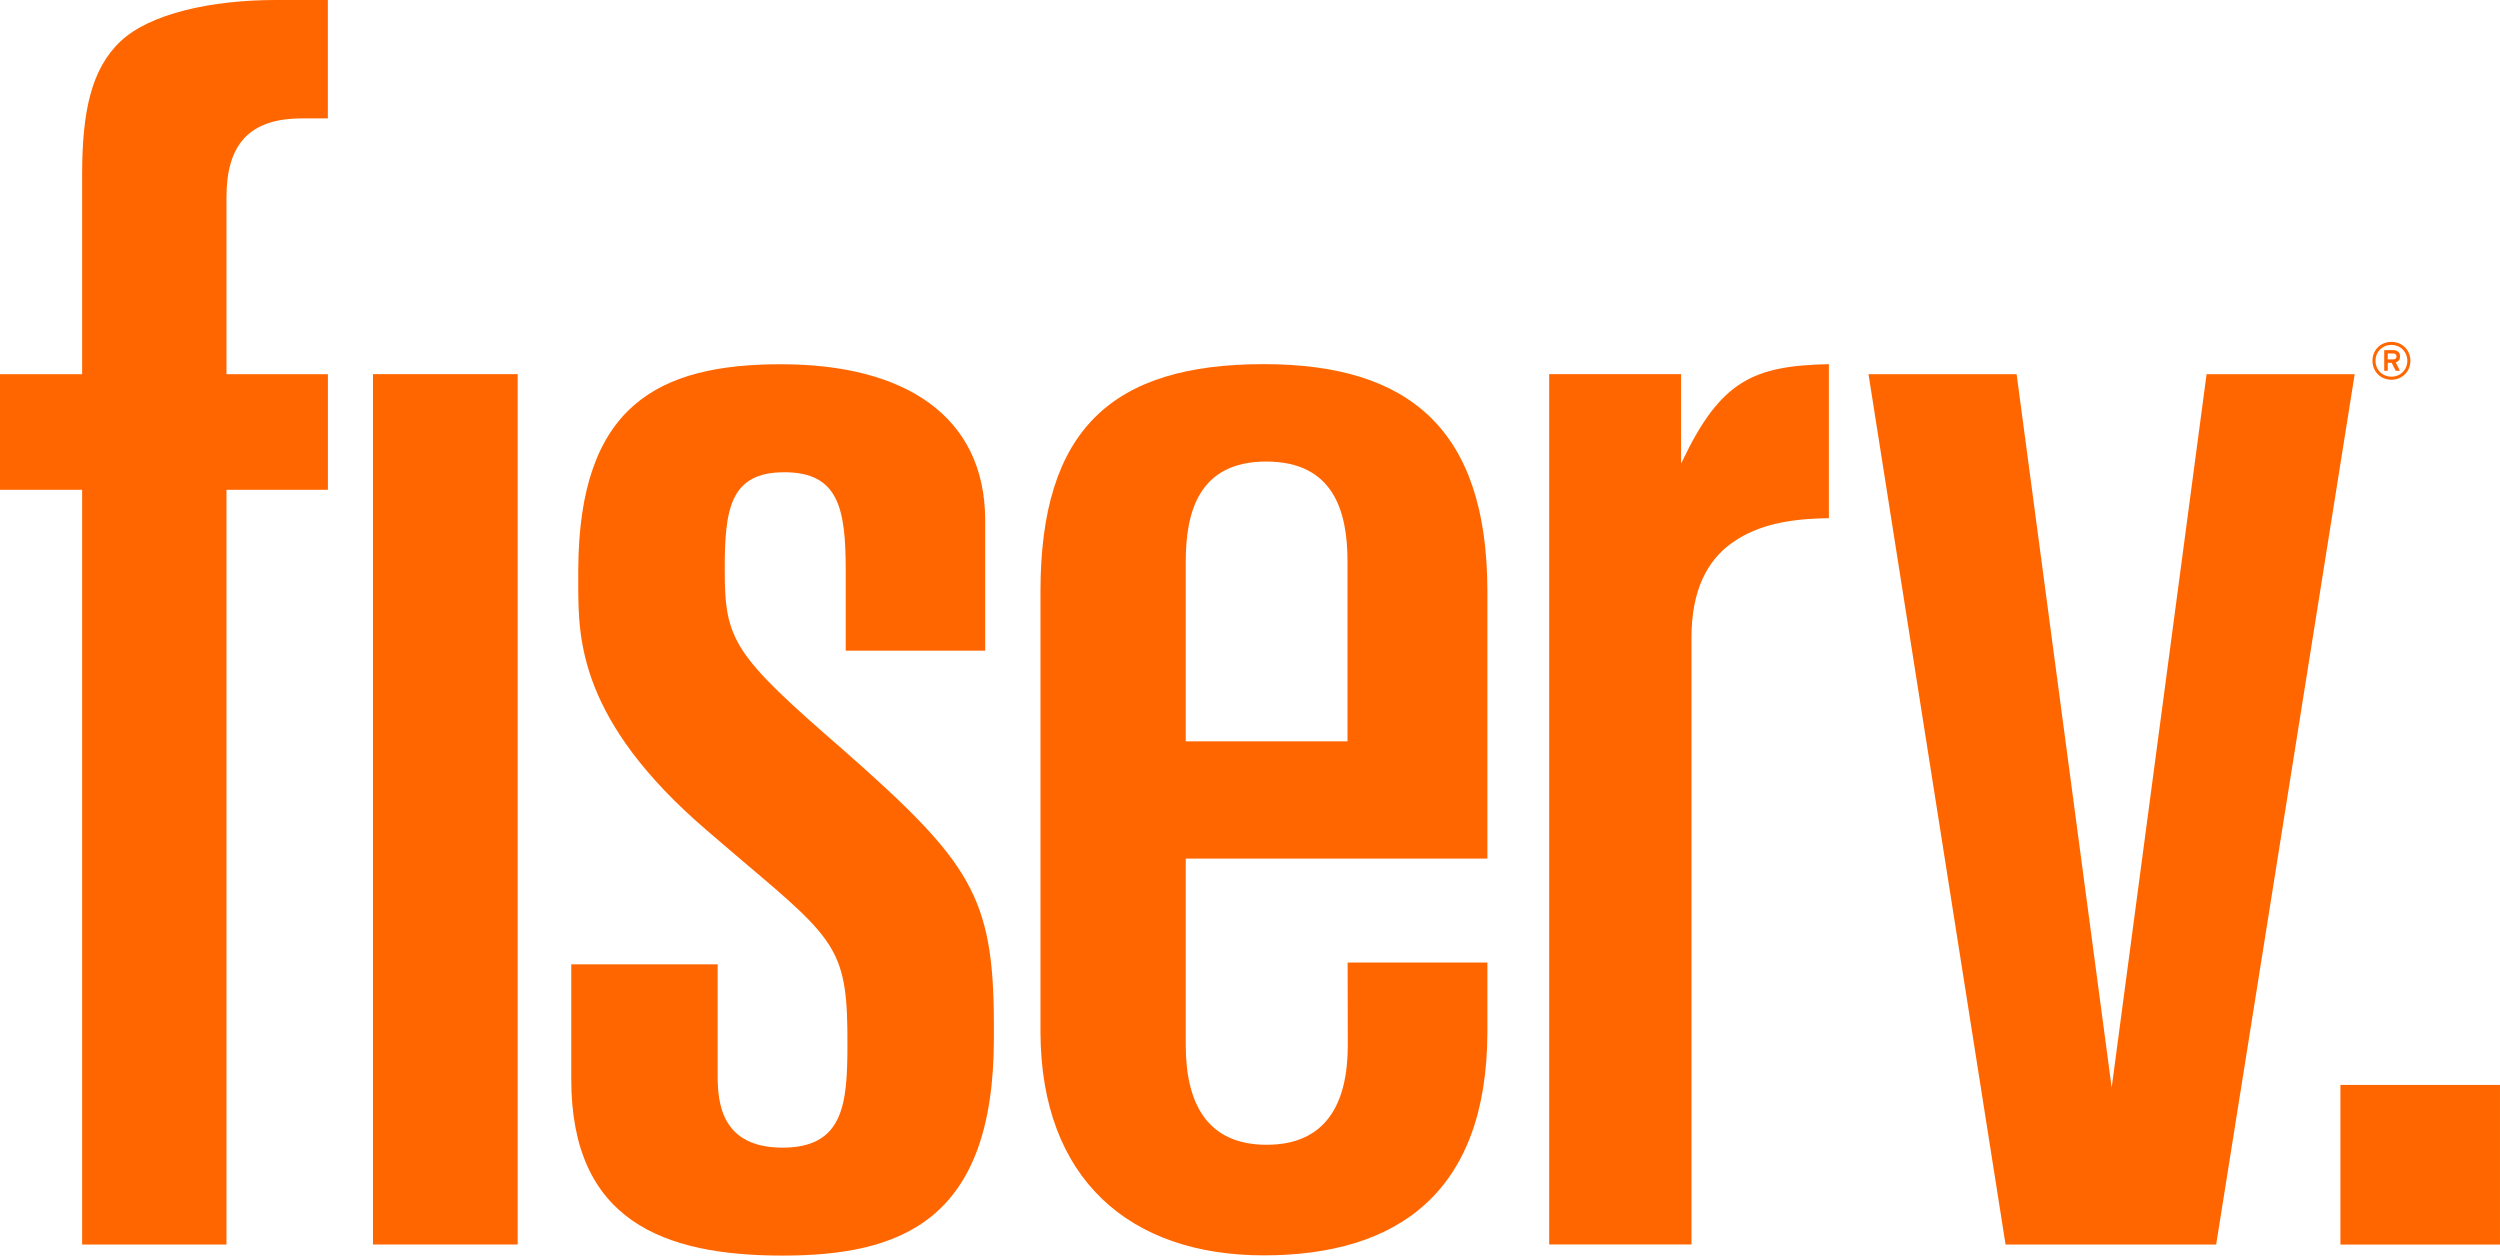
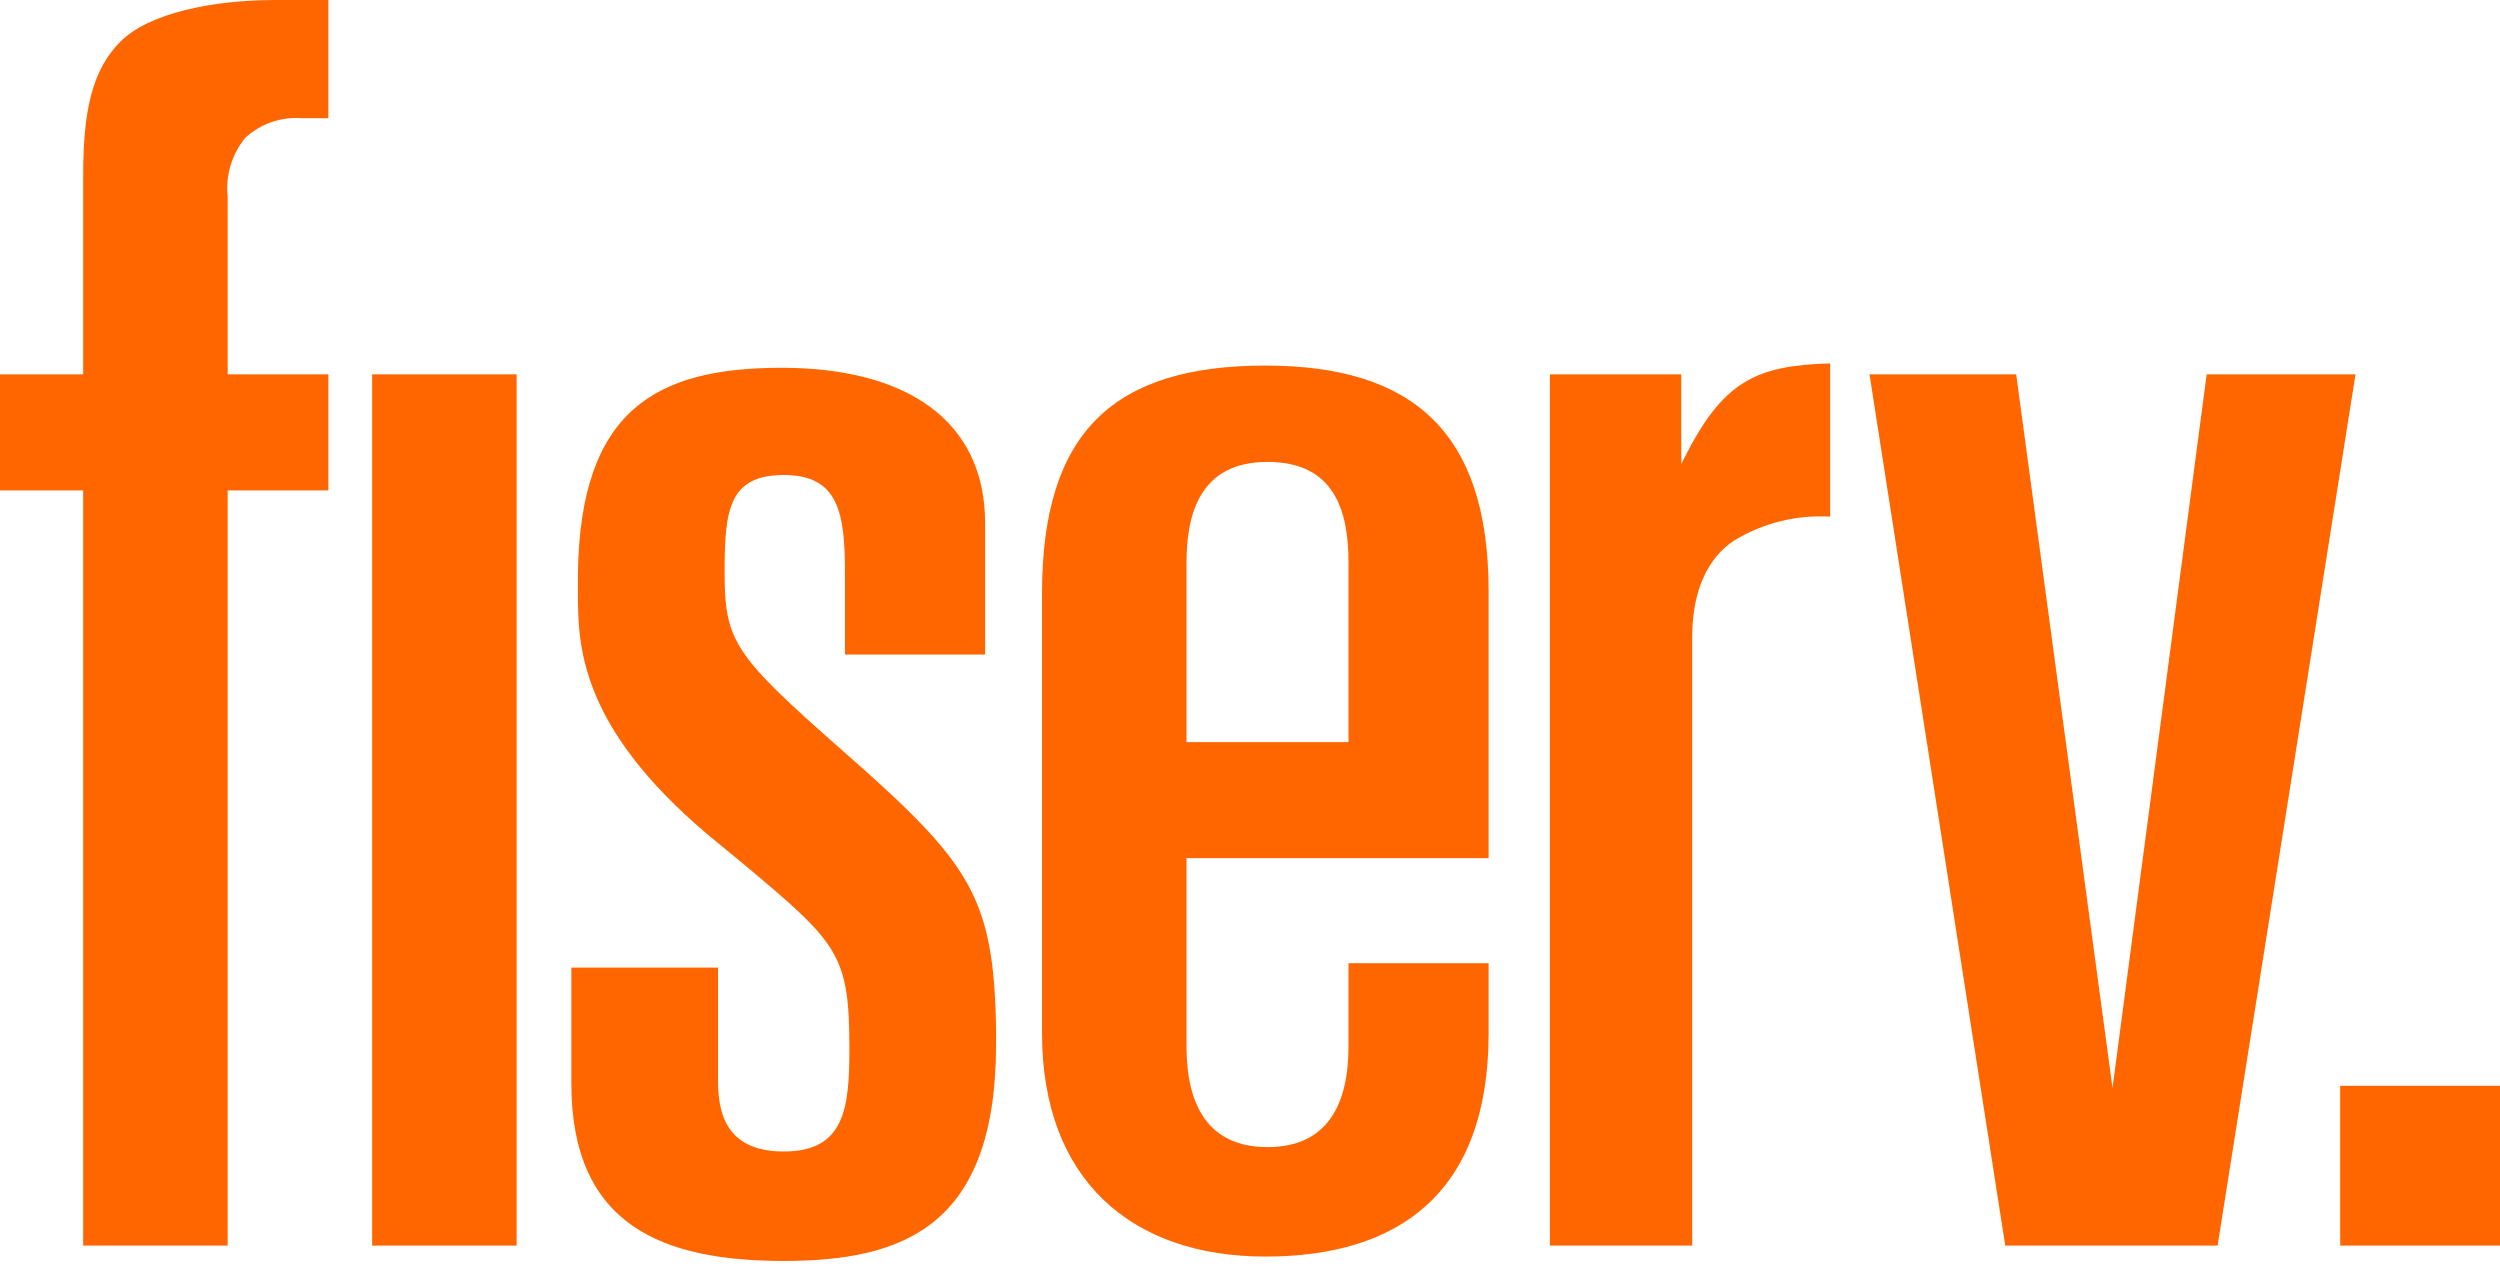
- <svg xmlns="http://www.w3.org/2000/svg" id="svg3101" version="1.1">
-   <defs id="defs3103">
-     <clipPath clipPathUnits="userSpaceOnUse" id="clipPath3035">
-       <path d="M 0,0 612,0 612,792 0,792 0,0 z" id="path3037" />
-     </clipPath>
-     <clipPath clipPathUnits="userSpaceOnUse" id="clipPath3021">
-       <path d="M 0,0 612,0 612,792 0,792 0,0 z" id="path3023" />
-     </clipPath>
-     <clipPath clipPathUnits="userSpaceOnUse" id="clipPath3003">
-       <path d="M 0,0 612,0 612,792 0,792 0,0 z" id="path3005" />
-     </clipPath>
+ <svg xmlns="http://www.w3.org/2000/svg" id="Layer_1" data-name="Layer 1" viewBox="0 0 114.2 58.13">
+   <defs>
+     <style>.cls-1{fill:#ff6600;}</style>
  </defs>
-   <g id="layer1" transform="translate(-327.7109,-579.8718)">
-     <g transform="matrix(5.62504,0,0,-5.625026,-7.132521,1891.129)" id="g2999" style="fill:#ff6600;fill-opacity:1">
-       <g id="g3001" clip-path="url(#clipPath3003)" style="fill:#ff6600;fill-opacity:1">
-         <g id="g3007" transform="translate(100.4711,226.9748)" style="fill:#ff6600;fill-opacity:1">
-           <path d="m 0,0 c 0,-0.153 -0.118,-0.27 -0.27,-0.27 -0.154,0 -0.271,0.117 -0.271,0.27 0,0.154 0.117,0.27 0.271,0.27 C -0.118,0.27 0,0.154 0,0 m 0.052,0 c 0,0.184 -0.141,0.322 -0.322,0.322 -0.184,0 -0.323,-0.138 -0.323,-0.322 0,-0.183 0.139,-0.322 0.323,-0.322 0.181,0 0.322,0.139 0.322,0.322 m -0.176,0.076 c 0,0.073 -0.052,0.106 -0.115,0.106 l -0.154,0 0,-0.352 0.06,0 0,0.136 0.067,0 0.069,-0.136 0.071,0 -0.071,0.142 c 0.044,0.014 0.073,0.048 0.073,0.104 m -0.06,-0.002 c 0,-0.034 -0.024,-0.05 -0.057,-0.05 l -0.092,0 0,0.101 0.092,0 c 0.033,0 0.057,-0.018 0.057,-0.051" style="fill:#ff6600;fill-opacity:1;fill-rule:nonzero;stroke:none" id="path3009" />
-         </g>
-       </g>
-     </g>
-     <path d="m 566.886,683.667 -15.266,0 0,15.272 15.266,0 0,-15.272 z" style="fill:#ff6600;fill-opacity:1;fill-rule:nonzero;stroke:none" id="path3011" />
-     <g id="g3013" transform="matrix(5.62504,0,0,-5.625026,520.6408,615.6695)" style="fill:#ff6600;fill-opacity:1">
-       <path d="M 0,0 1.617,-12.134 3.231,0 5.75,0 3.394,-14.803 l -3.582,0 L -2.519,0 0,0 z" style="fill:#ff6600;fill-opacity:1;fill-rule:nonzero;stroke:none" id="path3015" />
-     </g>
-     <g transform="matrix(5.62504,0,0,-5.625026,-7.132521,1891.129)" id="g3017" style="fill:#ff6600;fill-opacity:1">
-       <g id="g3019" clip-path="url(#clipPath3021)" style="fill:#ff6600;fill-opacity:1">
-         <g id="g3025" transform="translate(60.9243,226.7473)" style="fill:#ff6600;fill-opacity:1">
-           <path d="m 0,0 -1.397,0 0,-1.967 1.397,0 0,-12.836 2.455,0 0,12.836 1.725,0 0,1.967 -1.725,0 0,3.009 c 0,0.439 0.091,0.775 0.303,1.005 0.213,0.228 0.538,0.336 0.979,0.336 l 0.442,0 0,2.014 -0.888,0 C 2.2,6.364 1.149,6.133 0.649,5.658 0.149,5.183 0,4.446 0,3.396 L 0,0 z" style="fill:#ff6600;fill-opacity:1;fill-rule:nonzero;stroke:none" id="path3027" />
-         </g>
-       </g>
-     </g>
-     <path d="m 363.394,698.933 13.843,0 0,-83.267 -13.843,0 0,83.267 z" style="fill:#ff6600;fill-opacity:1;fill-rule:nonzero;stroke:none" id="path3029" />
-     <g transform="matrix(5.62504,0,0,-5.625026,-7.132521,1891.129)" id="g3031" style="fill:#ff6600;fill-opacity:1">
-       <g id="g3033" clip-path="url(#clipPath3035)" style="fill:#ff6600;fill-opacity:1">
-         <g id="g3039" transform="translate(79.6946,218.5081)" style="fill:#ff6600;fill-opacity:1">
-           <path d="m 0,0 5.13,0 0,4.562 C 5.124,7.291 3.812,8.41 1.326,8.41 -1.259,8.41 -2.471,7.294 -2.471,4.544 l 0,-7.497 c 0.008,-2.501 1.522,-3.795 3.796,-3.795 2.273,0 3.799,1.065 3.805,3.795 l 0,1.186 -2.377,0 0.003,-1.405 C 2.756,-4.174 2.381,-4.867 1.375,-4.867 0.367,-4.867 0,-4.168 0,-3.171 L 0,0 z m 0,5.053 c 0,0.835 0.217,1.7 1.368,1.7 1.15,0 1.383,-0.852 1.383,-1.699 l 0,-3.059 -2.751,0 0,3.058 z" style="fill:#ff6600;fill-opacity:1;fill-rule:nonzero;stroke:none" id="path3041" />
-         </g>
-         <g id="g3043" transform="translate(73.8653,220.3602)" style="fill:#ff6600;fill-opacity:1">
-           <path d="m 0,0 c -1.867,1.621 -2.012,1.856 -2.012,3.064 0,1.029 0.089,1.655 1.014,1.655 0.924,0 1.044,-0.618 1.044,-1.667 l 0,-1.367 2.372,0 0,2.23 C 2.41,5.666 1.063,6.556 -1.053,6.556 c -2.081,0 -3.438,-0.693 -3.45,-3.492 -0.002,-0.476 0.001,-0.476 0,-0.292 0.004,-0.88 0.008,-2.275 2.183,-4.141 l 0.624,-0.534 c 1.603,-1.352 1.778,-1.515 1.771,-3.123 -0.001,-0.991 -0.062,-1.742 -1.102,-1.742 -1.04,0 -1.105,0.757 -1.105,1.224 l 0,1.894 -2.49,0 0,-1.954 c 0,-2.405 1.565,-3 3.592,-3 2.029,0 3.596,0.601 3.596,3.695 l 0,0.257 C 2.561,-2.49 2.17,-1.91 0,0" style="fill:#ff6600;fill-opacity:1;fill-rule:nonzero;stroke:none" id="path3045" />
-         </g>
-         <g id="g3047" transform="translate(88.1189,225.2236)" style="fill:#ff6600;fill-opacity:1">
-           <path d="m 0,0 0,1.524 -2.243,0 0,-14.802 2.42,0 0,10.316 c -0.001,0.797 0.259,1.322 0.711,1.632 0.428,0.295 0.955,0.395 1.626,0.405 l 0,2.619 C 1.23,1.667 0.676,1.414 0.025,0.054 L 0,0 z" style="fill:#ff6600;fill-opacity:1;fill-rule:nonzero;stroke:none" id="path3049" />
-         </g>
-       </g>
-     </g>
-   </g>
+   <rect class="cls-1" x="106.9" y="49.6" width="7.3" height="7.3" />
+   <polygon class="cls-1" points="92.1 17.1 96.5 49.7 100.8 17.1 107.6 17.1 101.3 56.9 91.6 56.9 85.4 17.1 92.1 17.1" />
+   <path class="cls-1" d="M3.8,17.1H0v5.3H3.8V56.9h6.6V22.4H15V17.1H10.4V9a3.65,3.65,0,0,1,.8-2.7,3.42,3.42,0,0,1,2.6-.9H15V0H12.6C9.7,0,6.8.6,5.5,1.9S3.8,5.1,3.8,8Z" />
+   <rect class="cls-1" x="17" y="17.1" width="6.6" height="39.8" />
+   <path class="cls-1" d="M54.2,25.7c0-2.2.6-4.6,3.7-4.6s3.7,2.3,3.7,4.6v8.2H54.2Zm0,13.5H68V27c0-7.3-3.5-10.3-10.2-10.3-6.9,0-10.2,3-10.2,10.4V47.2c0,6.7,4.1,10.2,10.2,10.2S68,54.5,68,47.2V44H61.6v3.8c0,2.7-1,4.6-3.7,4.6s-3.7-1.9-3.7-4.6Z" />
+   <path class="cls-1" d="M38.5,34.3c-5-4.4-5.4-5-5.4-8.2,0-2.8.2-4.4,2.7-4.4s2.8,1.7,2.8,4.5v3.7H45v-6c0-4.7-3.6-7.1-9.3-7.1s-9.2,1.9-9.3,9.4V27c0,2.4,0,6.1,5.9,11.1L34,39.5c4.3,3.6,4.8,4.1,4.8,8.4,0,2.7-.2,4.7-3,4.7s-3-2-3-3.3V44.2H26.1v5.3c0,6.5,4.2,8.1,9.7,8.1s9.7-1.6,9.7-9.9V47c-.1-6.1-1.2-7.6-7-12.7" />
+   <path class="cls-1" d="M76.8,21.2V17.1h-6V56.9h6.5V29.1c0-2.1.7-3.6,1.9-4.4a7.58,7.58,0,0,1,4.4-1.1v-7c-3.4.1-4.9.8-6.7,4.4Z" />
</svg>
